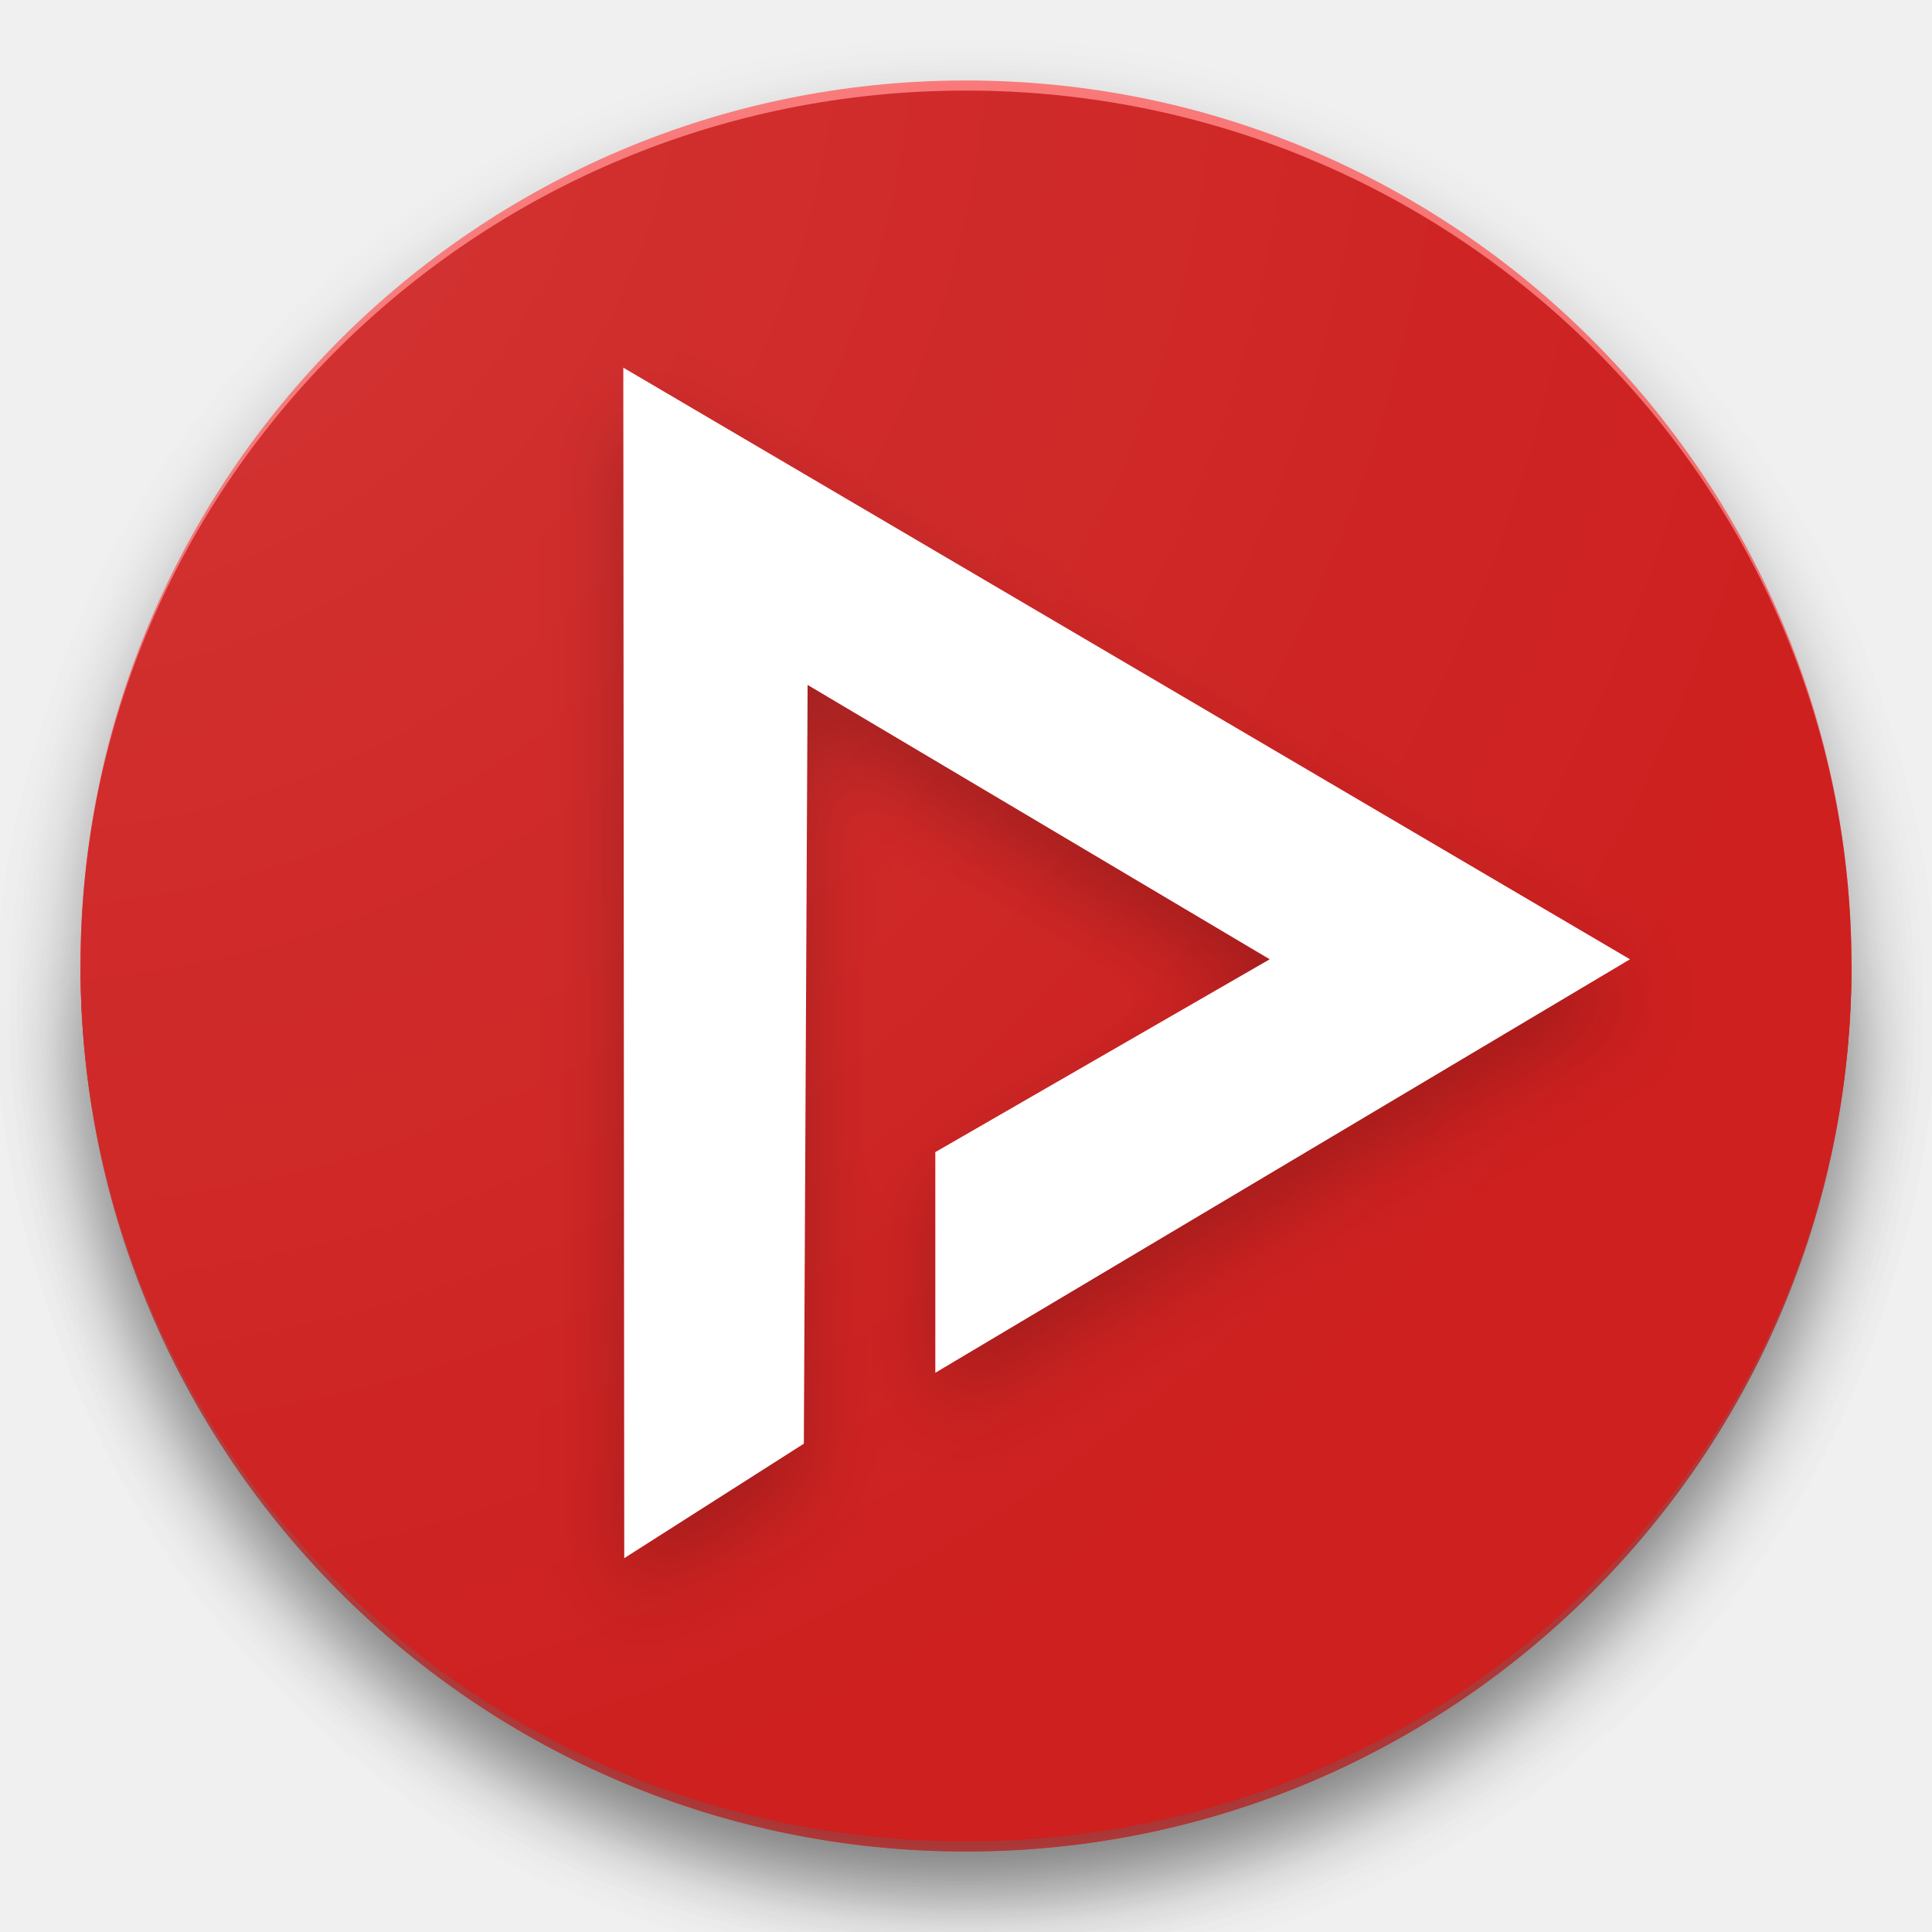
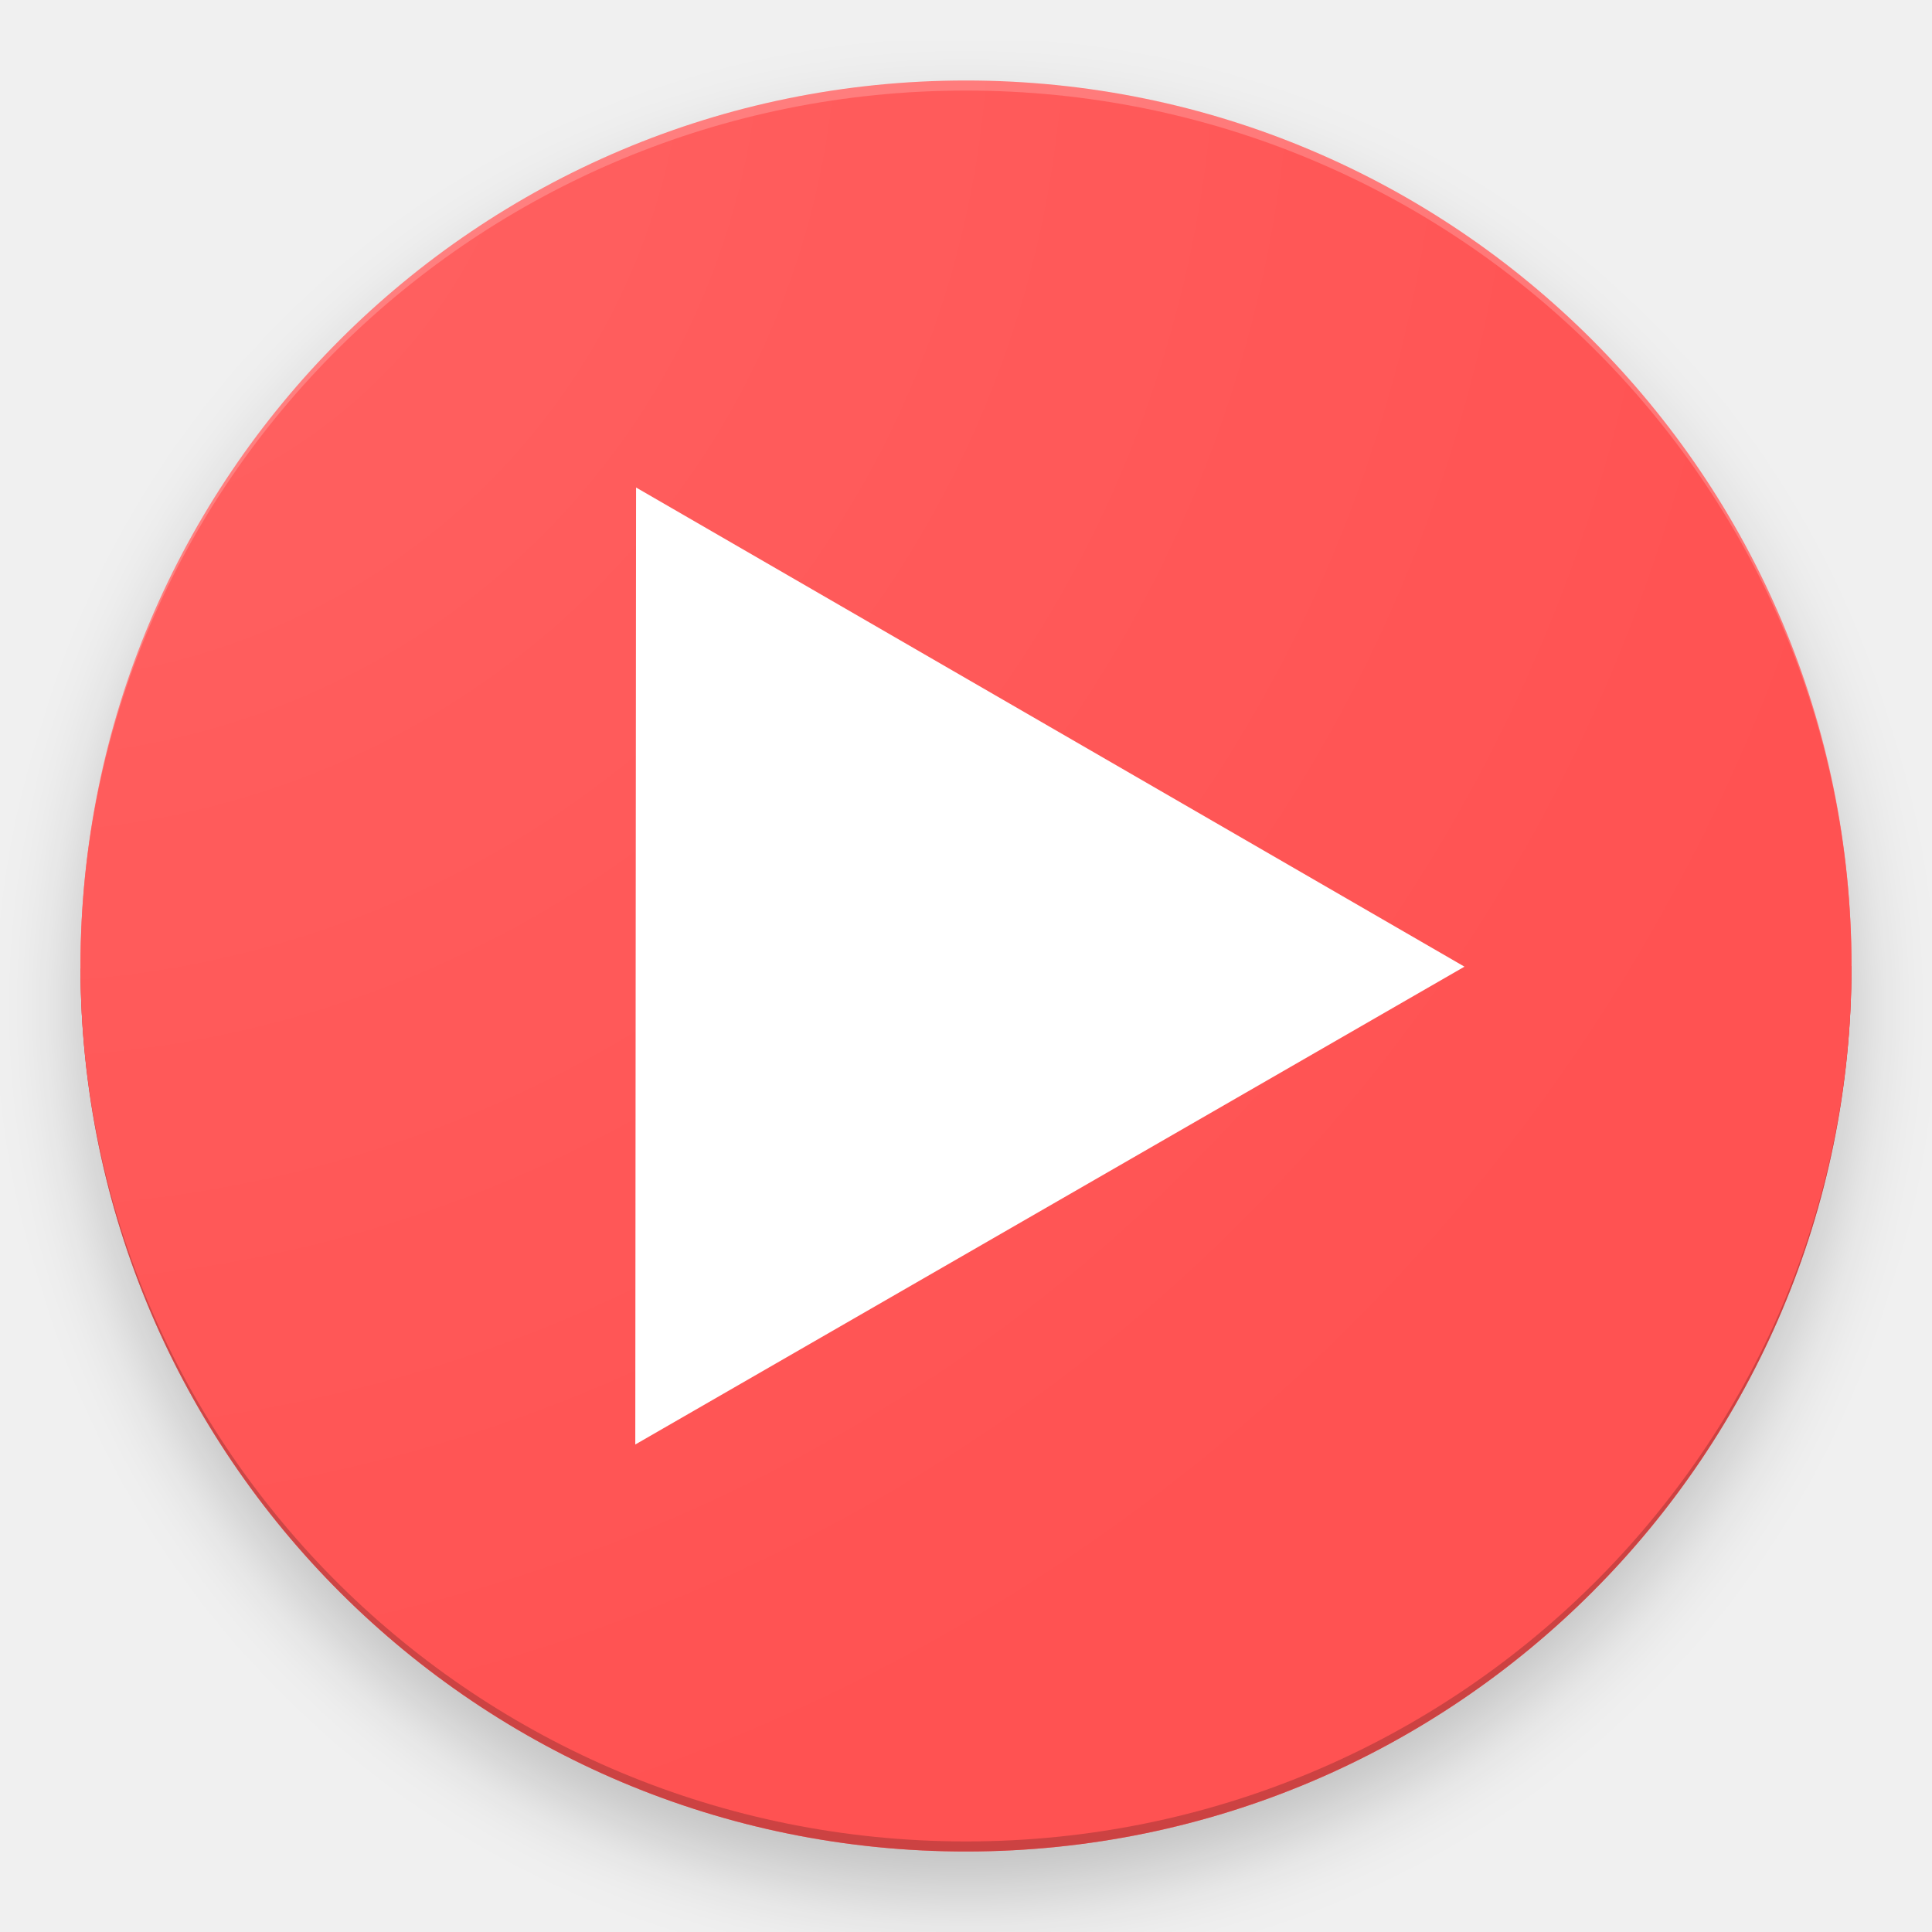
- <svg xmlns="http://www.w3.org/2000/svg" xmlns:xlink="http://www.w3.org/1999/xlink" version="1.1" id="svg2" viewBox="0 0 192 192" height="204.8" width="204.8">
+ <svg xmlns="http://www.w3.org/2000/svg" xmlns:xlink="http://www.w3.org/1999/xlink" version="1.1" id="svg2" viewBox="0 0 192 192" height="192" width="192">
  <defs id="defs4">
    <linearGradient id="linearGradient4447">
      <stop style="stop-color:#ffffff;stop-opacity:0.1" offset="0" id="stop4449" />
      <stop style="stop-color:#ffffff;stop-opacity:0" offset="1" id="stop4451" />
    </linearGradient>
    <filter style="color-interpolation-filters:sRGB" id="filter4454" width="1.4" height="1.4" x="-0.2" y="-0.2">
      <feFlood flood-opacity="0.427" flood-color="rgb(0,0,0)" result="flood" id="feFlood4456" />
      <feComposite in="flood" in2="SourceGraphic" operator="in" result="composite1" id="feComposite4458" />
      <feGaussianBlur in="composite1" stdDeviation="10.9" result="blur" id="feGaussianBlur4460" />
      <feOffset dx="0" dy="7" result="offset" id="feOffset4462" />
      <feComposite in="SourceGraphic" in2="offset" operator="over" result="composite2" id="feComposite4464" />
    </filter>
-     <filter style="color-interpolation-filters:sRGB" id="filter4777">
+     <filter style="color-interpolation-filters:sRGB;" id="filter4777">
      <feFlood flood-opacity="0.498" flood-color="rgb(0,0,0)" result="flood" id="feFlood4779" />
      <feComposite in="flood" in2="SourceGraphic" operator="in" result="composite1" id="feComposite4781" />
      <feGaussianBlur in="composite1" stdDeviation="5.82" result="blur" id="feGaussianBlur4783" />
      <feOffset dx="0" dy="5.6" result="offset" id="feOffset4785" />
      <feComposite in="SourceGraphic" in2="offset" operator="over" result="fbSourceGraphic" id="feComposite4787" />
      <feColorMatrix result="fbSourceGraphicAlpha" in="fbSourceGraphic" values="0 0 0 -1 0 0 0 0 -1 0 0 0 0 -1 0 0 0 0 1 0" id="feColorMatrix4789" />
      <feFlood id="feFlood4791" flood-opacity="0.498" flood-color="rgb(0,0,0)" result="flood" in="fbSourceGraphic" />
      <feComposite id="feComposite4793" in2="fbSourceGraphic" in="flood" operator="in" result="composite1" />
      <feGaussianBlur id="feGaussianBlur4795" in="composite1" stdDeviation="5.8" result="blur" />
      <feOffset id="feOffset4797" dx="0" dy="5.6" result="offset" />
      <feComposite id="feComposite4799" in2="offset" in="fbSourceGraphic" operator="over" result="composite2" />
    </filter>
-     <filter style="color-interpolation-filters:sRGB" id="filter4885">
+     <filter style="color-interpolation-filters:sRGB;" id="filter4885">
      <feFlood flood-opacity="0.498" flood-color="rgb(0,0,0)" result="flood" id="feFlood4887" />
      <feComposite in="flood" in2="SourceGraphic" operator="in" result="composite1" id="feComposite4889" />
      <feGaussianBlur in="composite1" stdDeviation="7.9" result="blur" id="feGaussianBlur4891" />
      <feOffset dx="0" dy="2.547" result="offset" id="feOffset4893" />
      <feComposite in="SourceGraphic" in2="offset" operator="over" result="fbSourceGraphic" id="feComposite4895" />
      <feColorMatrix result="fbSourceGraphicAlpha" in="fbSourceGraphic" values="0 0 0 -1 0 0 0 0 -1 0 0 0 0 -1 0 0 0 0 1 0" id="feColorMatrix4897" />
      <feFlood id="feFlood4899" flood-opacity="0.498" flood-color="rgb(0,0,0)" result="flood" in="fbSourceGraphic" />
      <feComposite id="feComposite4901" in2="fbSourceGraphic" in="flood" operator="in" result="composite1" />
      <feGaussianBlur id="feGaussianBlur4903" in="composite1" stdDeviation="7.9" result="blur" />
      <feOffset id="feOffset4905" dx="0" dy="2.5" result="offset" />
      <feComposite id="feComposite4907" in2="offset" in="fbSourceGraphic" operator="over" result="composite2" />
    </filter>
-     <filter style="color-interpolation-filters:sRGB" id="filter4257">
+     <filter style="color-interpolation-filters:sRGB;" id="filter4257">
      <feFlood flood-opacity="0.498" flood-color="rgb(0,0,0)" result="flood" id="feFlood4259" />
      <feComposite in="flood" in2="SourceGraphic" operator="in" result="composite1" id="feComposite4261" />
      <feGaussianBlur in="composite1" stdDeviation="7.9" result="blur" id="feGaussianBlur4263" />
      <feOffset dx="0" dy="5.026" result="offset" id="feOffset4265" />
      <feComposite in="SourceGraphic" in2="offset" operator="over" result="fbSourceGraphic" id="feComposite4267" />
      <feColorMatrix result="fbSourceGraphicAlpha" in="fbSourceGraphic" values="0 0 0 -1 0 0 0 0 -1 0 0 0 0 -1 0 0 0 0 1 0" id="feColorMatrix4269" />
      <feFlood id="feFlood4271" flood-opacity="0.498" flood-color="rgb(0,0,0)" result="flood" in="fbSourceGraphic" />
      <feComposite id="feComposite4273" in2="fbSourceGraphic" in="flood" operator="in" result="composite1" />
      <feGaussianBlur id="feGaussianBlur4275" in="composite1" stdDeviation="7.9" result="blur" />
      <feOffset id="feOffset4277" dx="0" dy="5" result="offset" />
      <feComposite id="feComposite4279" in2="offset" in="fbSourceGraphic" operator="over" result="composite2" />
    </filter>
-     <filter style="color-interpolation-filters:sRGB" id="filter4192">
+     <filter style="color-interpolation-filters:sRGB;" id="filter4192">
      <feFlood flood-opacity="0.498" flood-color="rgb(0,0,0)" result="flood" id="feFlood4194" />
      <feComposite in="flood" in2="SourceGraphic" operator="in" result="composite1" id="feComposite4196" />
      <feGaussianBlur in="composite1" stdDeviation="7.7" result="blur" id="feGaussianBlur4198" />
      <feOffset dx="0" dy="5" result="offset" id="feOffset4200" />
      <feComposite in="SourceGraphic" in2="offset" operator="over" result="composite2" id="feComposite4202" />
    </filter>
-     <filter style="color-interpolation-filters:sRGB" id="filter4349">
+     <filter style="color-interpolation-filters:sRGB;" id="filter4349">
      <feFlood flood-opacity="0.498" flood-color="rgb(0,0,0)" result="flood" id="feFlood4351" />
      <feComposite in="flood" in2="SourceGraphic" operator="in" result="composite1" id="feComposite4353" />
      <feGaussianBlur in="composite1" stdDeviation="7.2" result="blur" id="feGaussianBlur4355" />
      <feOffset dx="0" dy="5" result="offset" id="feOffset4357" />
      <feComposite in="SourceGraphic" in2="offset" operator="over" result="composite2" id="feComposite4359" />
    </filter>
-     <filter style="color-interpolation-filters:sRGB" id="filter4361">
+     <filter style="color-interpolation-filters:sRGB;" id="filter4361">
      <feFlood flood-opacity="0.498" flood-color="rgb(0,0,0)" result="flood" id="feFlood4363" />
      <feComposite in="flood" in2="SourceGraphic" operator="in" result="composite1" id="feComposite4365" />
      <feGaussianBlur in="composite1" stdDeviation="5.3" result="blur" id="feGaussianBlur4367" />
      <feOffset dx="0" dy="5" result="offset" id="feOffset4369" />
      <feComposite in="SourceGraphic" in2="offset" operator="over" result="composite2" id="feComposite4371" />
    </filter>
-     <filter style="color-interpolation-filters:sRGB" id="filter4481">
+     <filter style="color-interpolation-filters:sRGB;" id="filter4481">
      <feFlood flood-opacity="0.498" flood-color="rgb(0,0,0)" result="flood" id="feFlood4483" />
      <feComposite in="flood" in2="SourceGraphic" operator="in" result="composite1" id="feComposite4485" />
      <feGaussianBlur in="composite1" stdDeviation="5" result="blur" id="feGaussianBlur4487" />
      <feOffset dx="0" dy="5" result="offset" id="feOffset4489" />
      <feComposite in="SourceGraphic" in2="offset" operator="over" result="composite2" id="feComposite4491" />
    </filter>
-     <filter style="color-interpolation-filters:sRGB" id="filter4433">
+     <filter style="color-interpolation-filters:sRGB;" id="filter4433">
      <feFlood flood-opacity="0.2" flood-color="rgb(0,0,0)" result="flood" id="feFlood4435" />
      <feComposite in="flood" in2="SourceGraphic" operator="in" result="composite1" id="feComposite4437" />
      <feGaussianBlur in="composite1" stdDeviation="4" result="blur" id="feGaussianBlur4439" />
      <feOffset dx="0" dy="4" result="offset" id="feOffset4441" />
      <feComposite in="SourceGraphic" in2="offset" operator="over" result="composite2" id="feComposite4443" />
    </filter>
-     <radialGradient xlink:href="#linearGradient4447" id="radialGradient4453" cx="0.56" cy="0.357" fx="0.56" fy="0.357" r="88" gradientUnits="userSpaceOnUse" gradientTransform="matrix(0.00132321,2.158752,-2.181578,0.00133718,1.136984,-0.3921557)" />
+     <radialGradient xlink:href="#linearGradient4447" id="radialGradient4453" cx="0.56" cy="0.357" fx="0.56" fy="0.357" r="88" gradientUnits="userSpaceOnUse" gradientTransform="matrix(0.00132321,2.158752,-2.181578,0.00133718,1.135004,-0.4140251)" />
  </defs>
-   <path style="opacity:1;fill:#ff7575;fill-opacity:1;stroke:none;stroke-width:17.103;stroke-miterlimit:4;stroke-dasharray:none;stroke-opacity:1" id="path4144-9" r="88" cy="104" cx="88" d="" />
+   <path style="opacity:1;fill:#ff7575;fill-opacity:1;stroke:none;stroke-width:17.103;stroke-miterlimit:4;stroke-dasharray:none;stroke-opacity:1" id="path4144-9" r="88" cy="104" cx="88" />
  <circle style="fill:#ff5252;fill-opacity:1;stroke:none;stroke-width:17.103;stroke-miterlimit:4;stroke-dasharray:none;stroke-opacity:1" id="path4144-6" cx="88" cy="104" r="0" />
-   <circle style="opacity:1;fill:#ff7575;fill-opacity:1;stroke:none;stroke-width:17.103;stroke-miterlimit:4;stroke-dasharray:none;stroke-opacity:1;filter:url(#filter4433)" id="path4144-67" cx="96" cy="96" r="88" />
-   <path style="opacity:1;fill:#cc4242;fill-opacity:1;stroke:none;stroke-width:17.103;stroke-miterlimit:4;stroke-dasharray:none;stroke-opacity:1;filter:url(#filter4433)" id="path4144-5" d="M 184,96 A 88,88 0 0 1 96.123,184 88,88 0 0 1 8,96.246" />
-   <ellipse style="fill:#cd201f;fill-opacity:1;stroke:none;stroke-width:17.103;stroke-miterlimit:4;stroke-dasharray:none;stroke-opacity:1;filter:url(#filter4433)" id="path4144" cx="96" cy="96" rx="88" ry="87" />
-   <circle style="opacity:1;fill:url(#radialGradient4453);fill-opacity:1;fill-rule:evenodd;stroke:none;stroke-width:3.5;stroke-linecap:butt;stroke-linejoin:miter;stroke-miterlimit:4;stroke-dasharray:none;stroke-opacity:1" id="path4445" cx="96.002" cy="96.022" r="88" />
-   <path style="fill:#ffffff;fill-opacity:1;fill-rule:evenodd;stroke:none;stroke-width:1px;stroke-linecap:butt;stroke-linejoin:miter;stroke-opacity:1;filter:url(#filter4433)" d="M 62.038,154.848 79.885,143.472 80.259,68.066 126.183,95.333 92.951,114.496 v 21.928 L 161.985,95.333 61.944,36.538 Z" id="path4234" />
+   <g id="g4455">
+     <g style="filter:url(#filter4433)" transform="translate(8,-8)" id="g4416">
+       <circle style="opacity:1;fill:#ff7575;fill-opacity:1;stroke:none;stroke-width:17.103;stroke-miterlimit:4;stroke-dasharray:none;stroke-opacity:1" id="path4144-67" cx="88" cy="104" r="88" />
+       <path style="opacity:1;fill:#cc4242;fill-opacity:1;stroke:none;stroke-width:17.103;stroke-miterlimit:4;stroke-dasharray:none;stroke-opacity:1" id="path4144-5" d="M 176,104 A 88,88 0 0 1 88.123,192 88,88 0 0 1 3.4361909e-4,104.246" />
+       <ellipse style="fill:#ff5252;fill-opacity:1;stroke:none;stroke-width:17.103;stroke-miterlimit:4;stroke-dasharray:none;stroke-opacity:1" id="path4144" cx="88" cy="104" rx="88" ry="87" />
+       <path style="fill:#ffffff;fill-opacity:1;stroke:none;stroke-width:17.103;stroke-miterlimit:4;stroke-dasharray:none;stroke-opacity:1" id="path4140" d="M 137.536,104.066 96.335,127.81 55.134,151.553 55.172,104 55.211,56.447 96.374,80.257 Z" />
+     </g>
+     <circle r="88" cy="96" cx="96" id="path4445" style="opacity:1;fill:url(#radialGradient4453);fill-opacity:1;fill-rule:evenodd;stroke:none;stroke-width:3.5;stroke-linecap:butt;stroke-linejoin:miter;stroke-miterlimit:4;stroke-dasharray:none;stroke-opacity:1" />
+   </g>
</svg>
